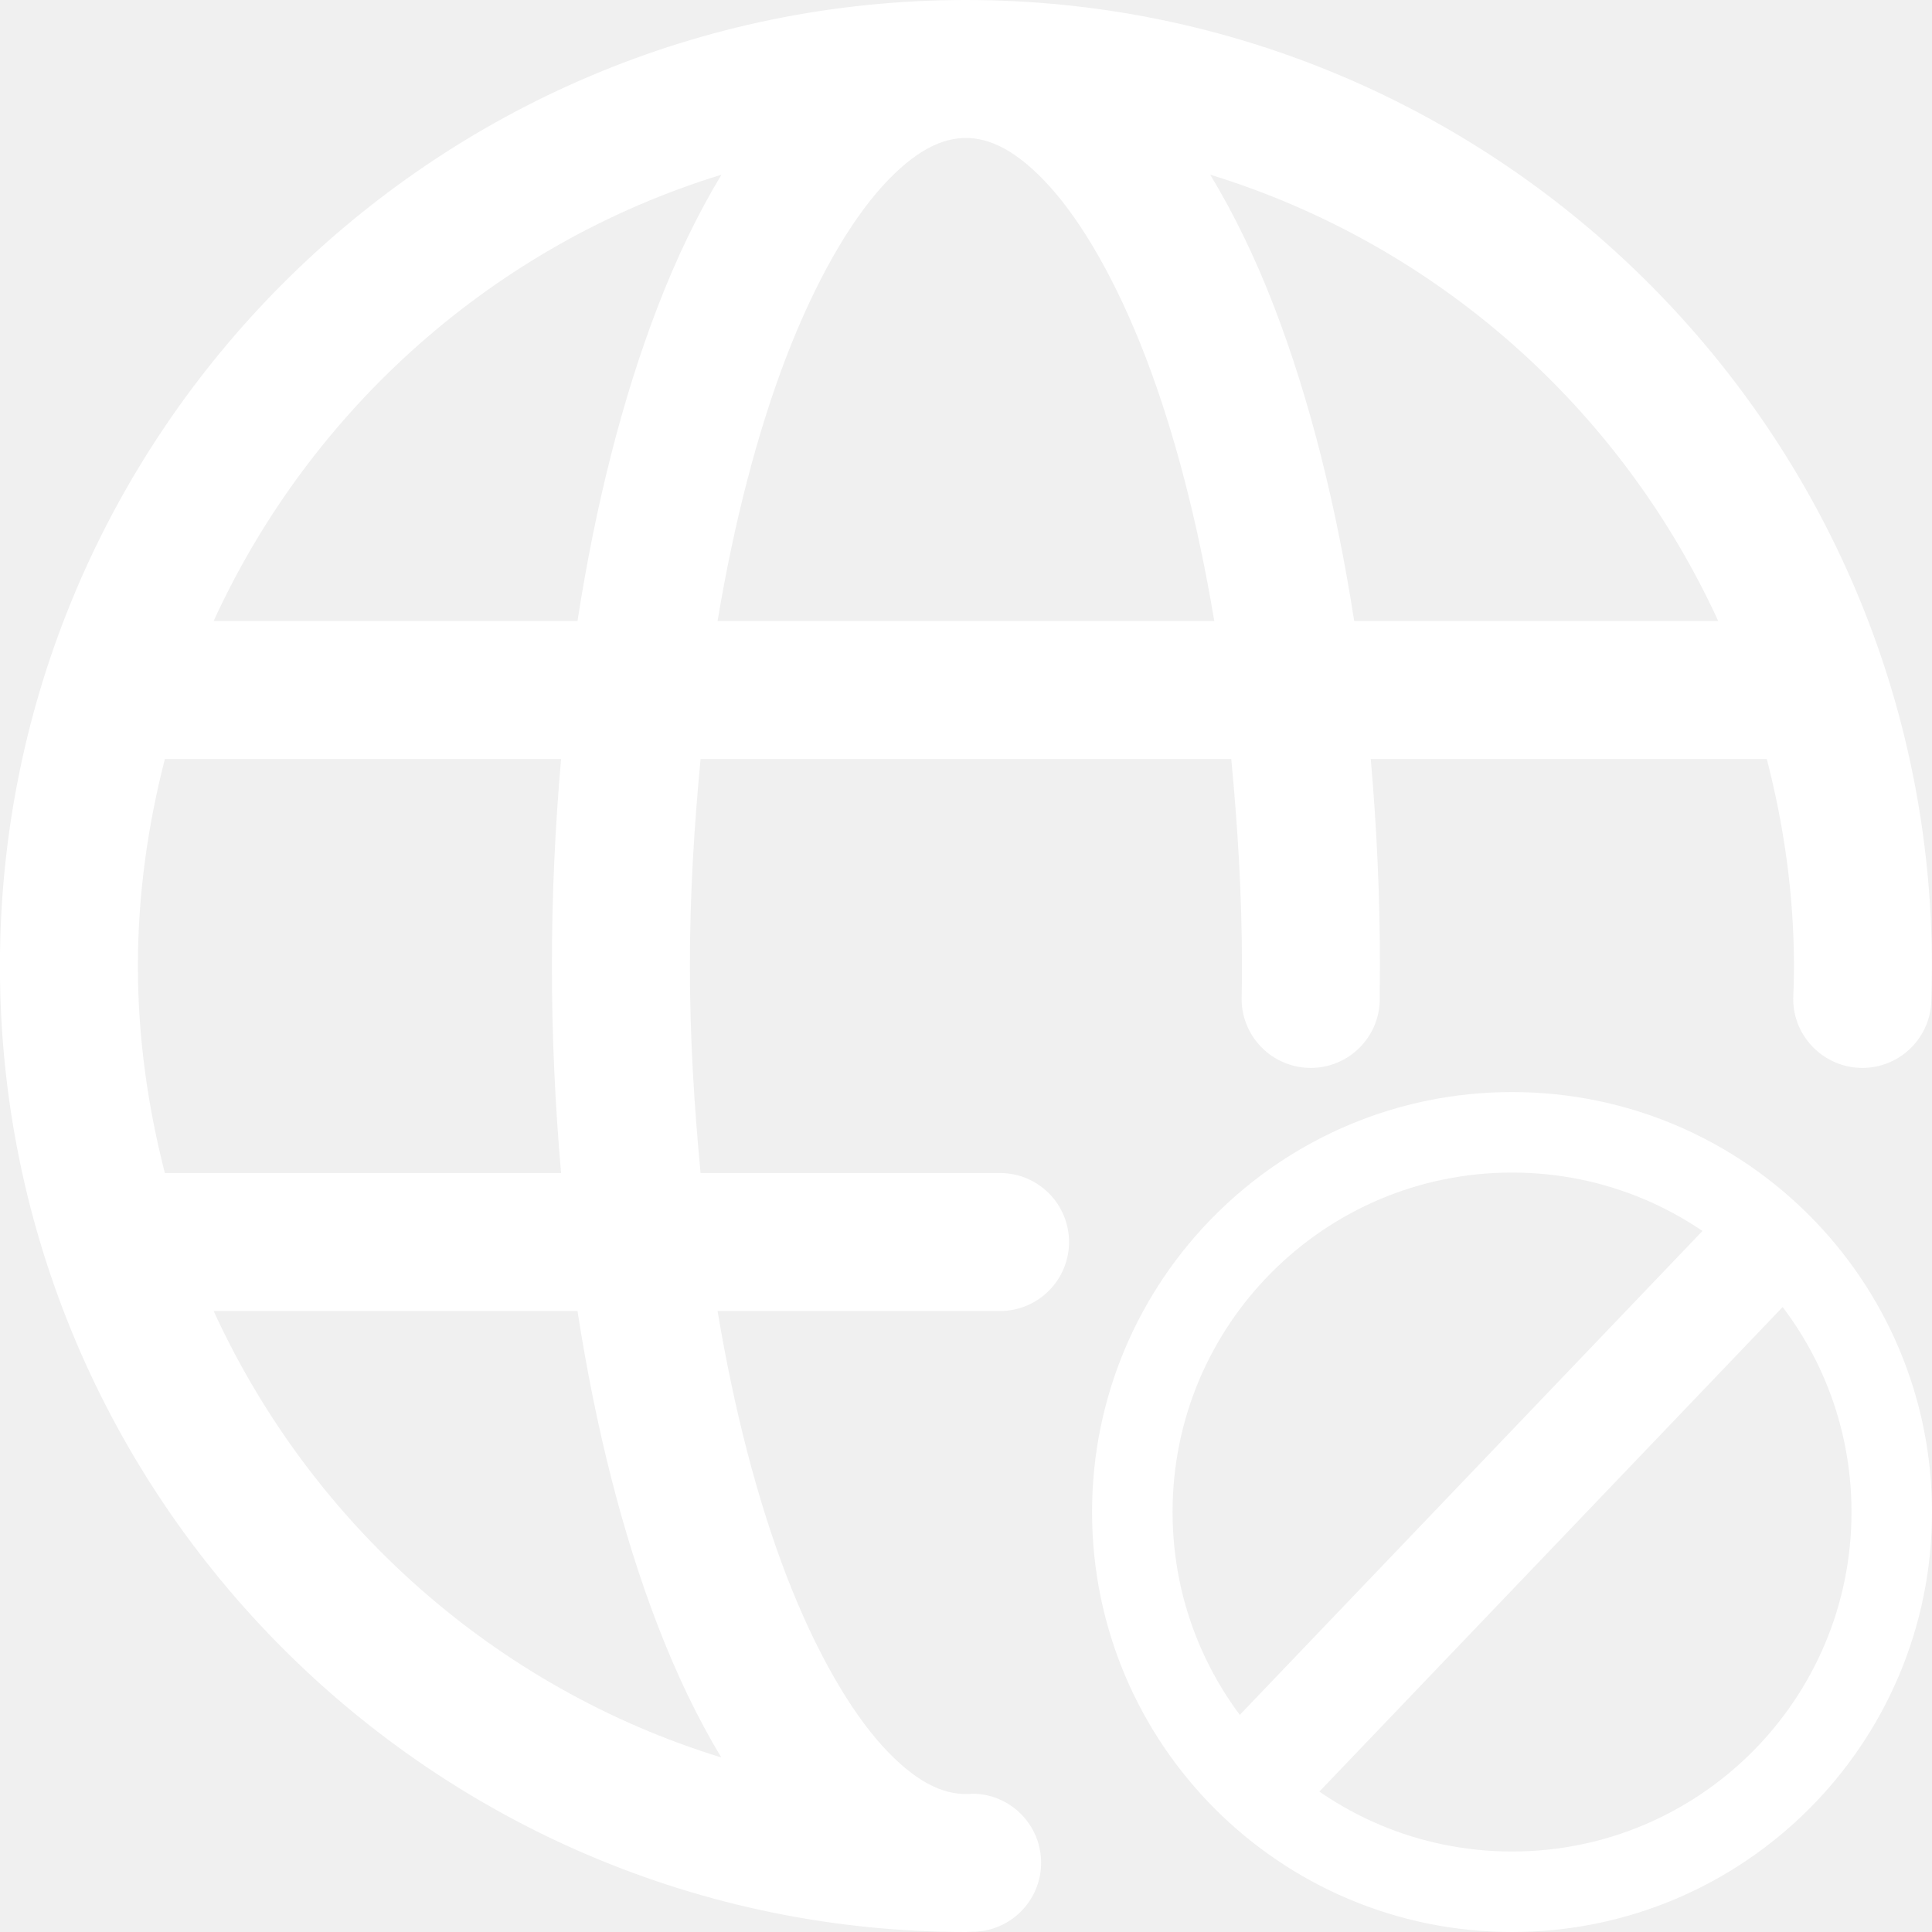
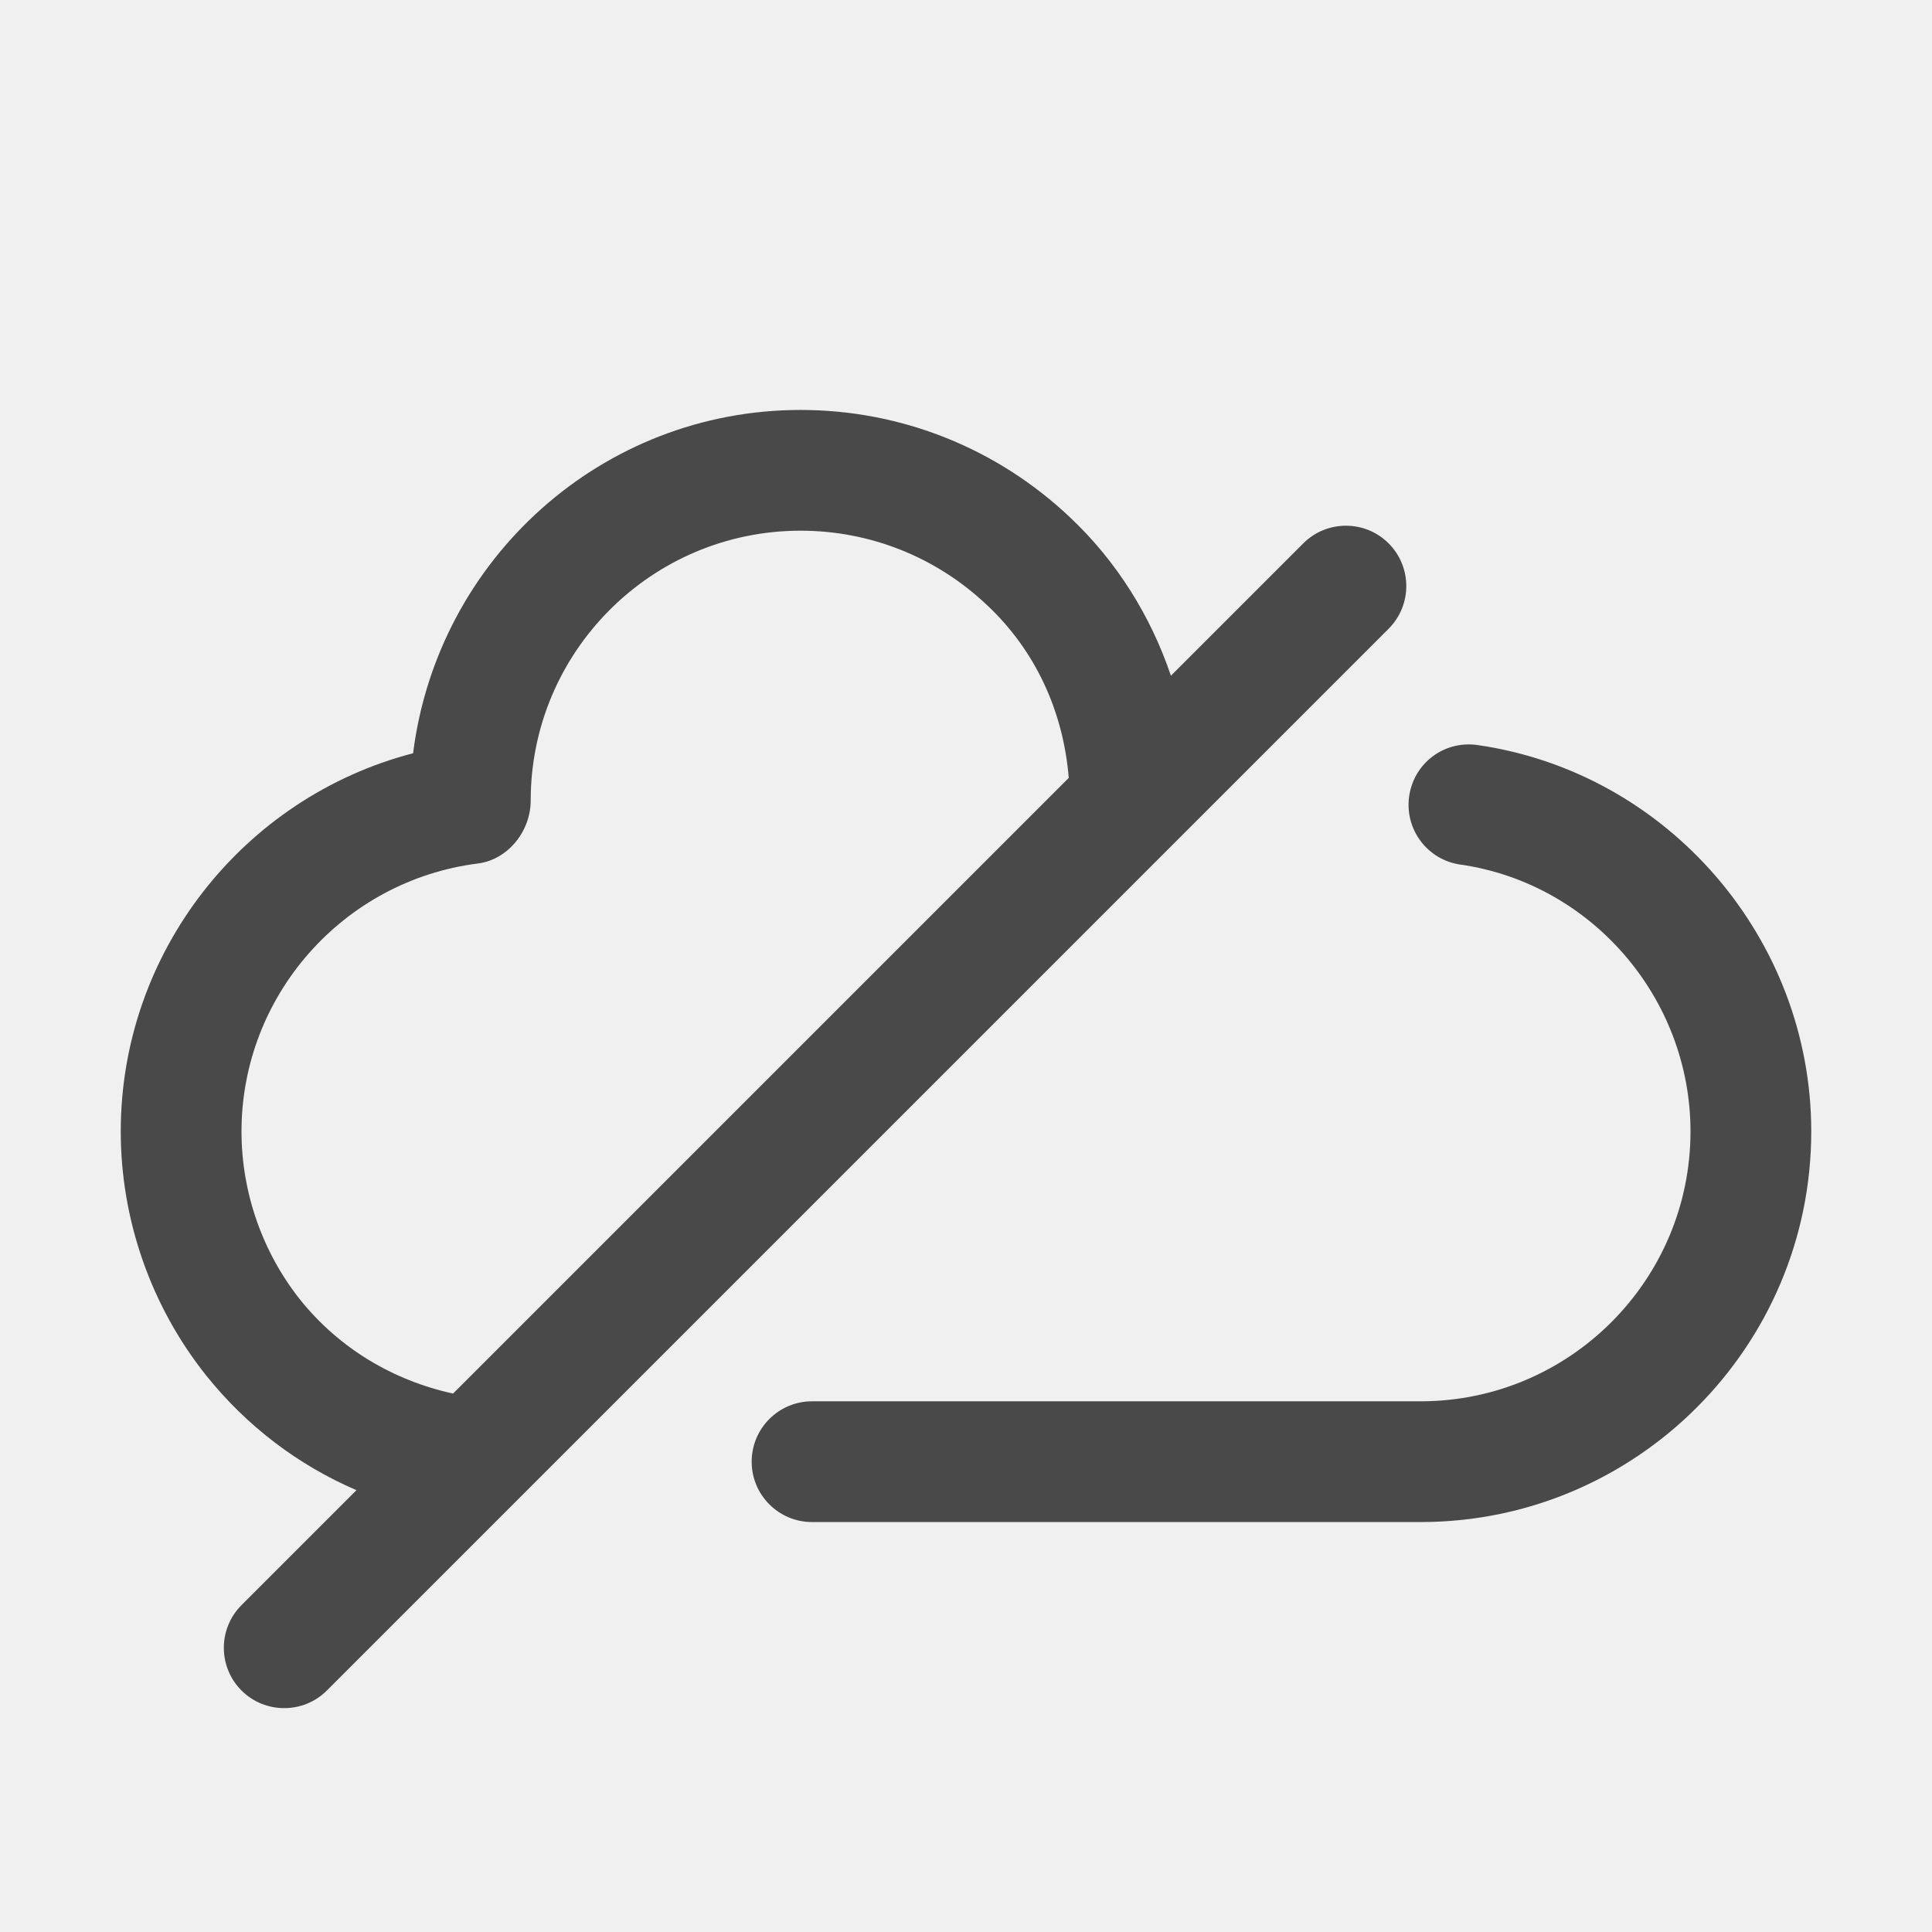
- <svg xmlns="http://www.w3.org/2000/svg" width="24" height="24" viewBox="0 0 24 24" fill="none">
-   <g clip-path="url(#clip0_5380_14017)">
-     <path d="M11.999 0C5.382 -5.14286e-06 -0.001 5.383 -0.001 12C-0.001 18.617 5.382 24 11.999 24C12.025 24 12.05 23.997 12.076 23.997C12.549 23.997 12.933 23.613 12.933 23.14C12.933 22.666 12.549 22.282 12.076 22.282C12.051 22.285 12.023 22.286 11.999 22.286C11.708 22.286 11.373 22.14 10.964 21.692C10.556 21.243 10.131 20.512 9.769 19.572C9.416 18.653 9.122 17.535 8.914 16.286H12.424C12.897 16.285 13.28 15.901 13.28 15.429C13.28 14.956 12.897 14.572 12.424 14.572H8.703C8.624 13.745 8.57 12.892 8.57 12C8.57 11.108 8.624 10.256 8.703 9.429H15.295C15.374 10.256 15.428 11.108 15.428 12C15.428 12.141 15.427 12.269 15.424 12.409C15.424 12.882 15.809 13.266 16.283 13.266C16.756 13.266 17.14 12.882 17.14 12.409C17.139 12.269 17.141 12.12 17.142 12C17.142 11.115 17.101 10.258 17.028 9.429H21.948C22.16 10.252 22.285 11.11 22.285 12C22.285 12.137 22.282 12.273 22.276 12.409C22.276 12.882 22.662 13.266 23.135 13.266C23.608 13.266 23.992 12.882 23.992 12.409C23.996 12.272 23.999 12.138 23.999 12C23.999 5.383 18.616 -6.85715e-06 11.999 0ZM11.999 1.714C12.29 1.714 12.625 1.861 13.034 2.31C13.442 2.759 13.867 3.49 14.229 4.43C14.582 5.348 14.876 6.466 15.084 7.714H8.914C9.122 6.466 9.416 5.348 9.769 4.43C10.131 3.49 10.556 2.759 10.964 2.31C11.373 1.861 11.708 1.714 11.999 1.714ZM8.962 2.17C8.668 2.658 8.403 3.204 8.169 3.814C7.736 4.938 7.399 6.26 7.174 7.714H2.654C3.864 5.074 6.15 3.034 8.962 2.17ZM15.034 2.17C17.847 3.034 20.134 5.074 21.344 7.714H16.822C16.597 6.26 16.262 4.938 15.829 3.814C15.595 3.204 15.329 2.659 15.034 2.17ZM2.048 9.429H6.97C6.897 10.258 6.856 11.115 6.856 12C6.856 12.884 6.897 13.743 6.97 14.572H2.048C1.837 13.749 1.713 12.89 1.713 12C1.713 11.11 1.837 10.252 2.048 9.429ZM2.654 16.286H7.174C7.399 17.741 7.736 19.064 8.169 20.188C8.403 20.797 8.666 21.344 8.96 21.832C6.149 20.967 3.864 18.926 2.654 16.286Z" fill="white" />
-     <circle cx="18.783" cy="18.783" r="4.717" stroke="white" />
-     <rect x="21.69" y="14.725" width="1.373" height="9.632" transform="rotate(43.7143 21.6901 14.7253)" fill="white" />
-   </g>
-   <defs>
-     <clipPath id="clip0_5380_14017">
-       <rect width="24" height="24" fill="white" />
-     </clipPath>
-   </defs>
+ <svg xmlns="http://www.w3.org/2000/svg" width="16" height="16" viewBox="0 0 16 16" fill="none">
+   <path d="M15 9.37C15 7.772 13.812 6.397 12.236 6.17C11.957 6.131 11.71 6.321 11.67 6.594C11.631 6.867 11.82 7.121 12.094 7.16C13.181 7.316 14 8.267 14 9.37C14 10.602 12.998 11.605 11.765 11.605H6.725C6.449 11.605 6.225 11.829 6.225 12.105C6.225 12.381 6.449 12.605 6.725 12.605H11.765C13.549 12.605 15 11.154 15 9.37Z" fill="#494949" />
+   <path d="M2 14C2.098 14.098 2.226 14.146 2.354 14.146C2.481 14.146 2.609 14.098 2.707 14L9.723 6.984L9.724 6.983L11.5 5.207C11.695 5.012 11.695 4.695 11.5 4.5C11.305 4.305 10.988 4.305 10.793 4.5L9.697 5.596C9.53 5.101 9.247 4.648 8.864 4.287C8.258 3.712 7.464 3.395 6.63 3.395C4.985 3.395 3.624 4.628 3.421 6.238C2.015 6.604 1 7.884 1 9.37C1 10.1 1.25 10.816 1.705 11.388C2.042 11.81 2.47 12.134 2.952 12.341L2 13.293C1.805 13.488 1.805 13.805 2 14ZM2.486 10.764C2.173 10.37 2 9.875 2 9.37C2 8.246 2.842 7.292 3.958 7.151C4.208 7.119 4.395 6.882 4.395 6.63C4.395 5.397 5.397 4.395 6.63 4.395C7.207 4.395 7.756 4.614 8.177 5.014C8.578 5.391 8.806 5.895 8.851 6.442L3.752 11.541C3.255 11.432 2.81 11.167 2.486 10.764Z" fill="#494949" />
</svg>
